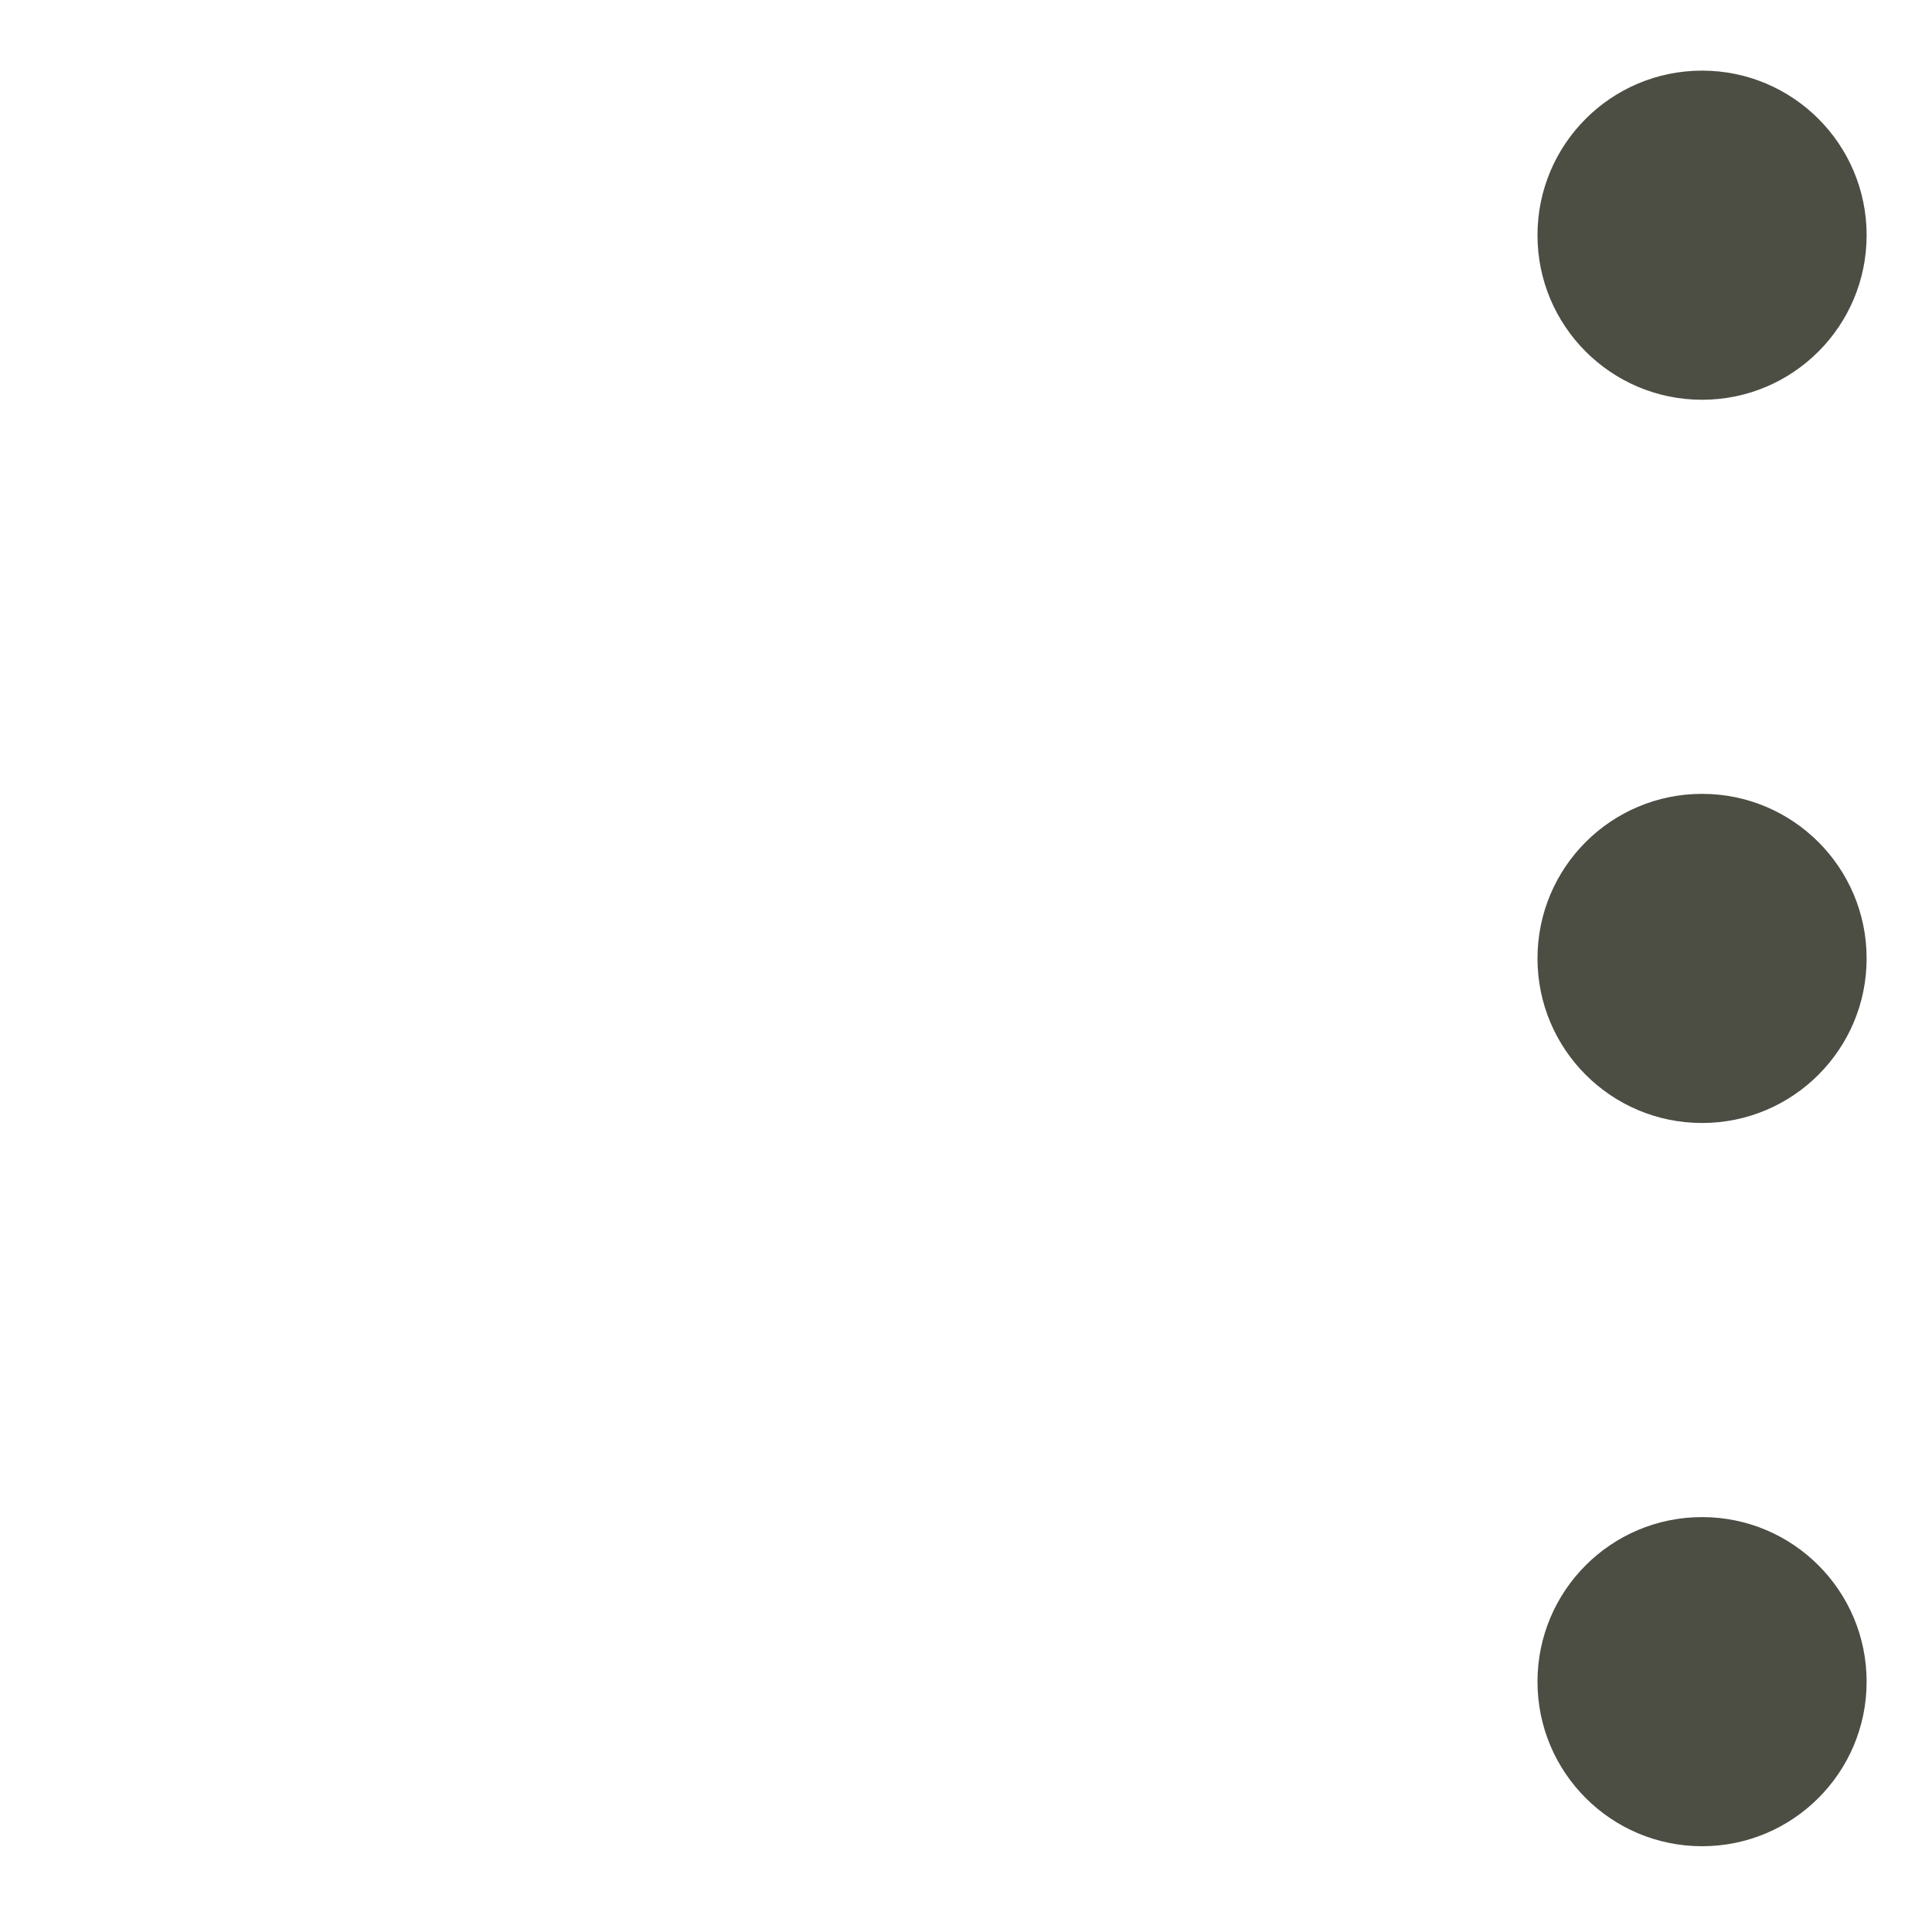
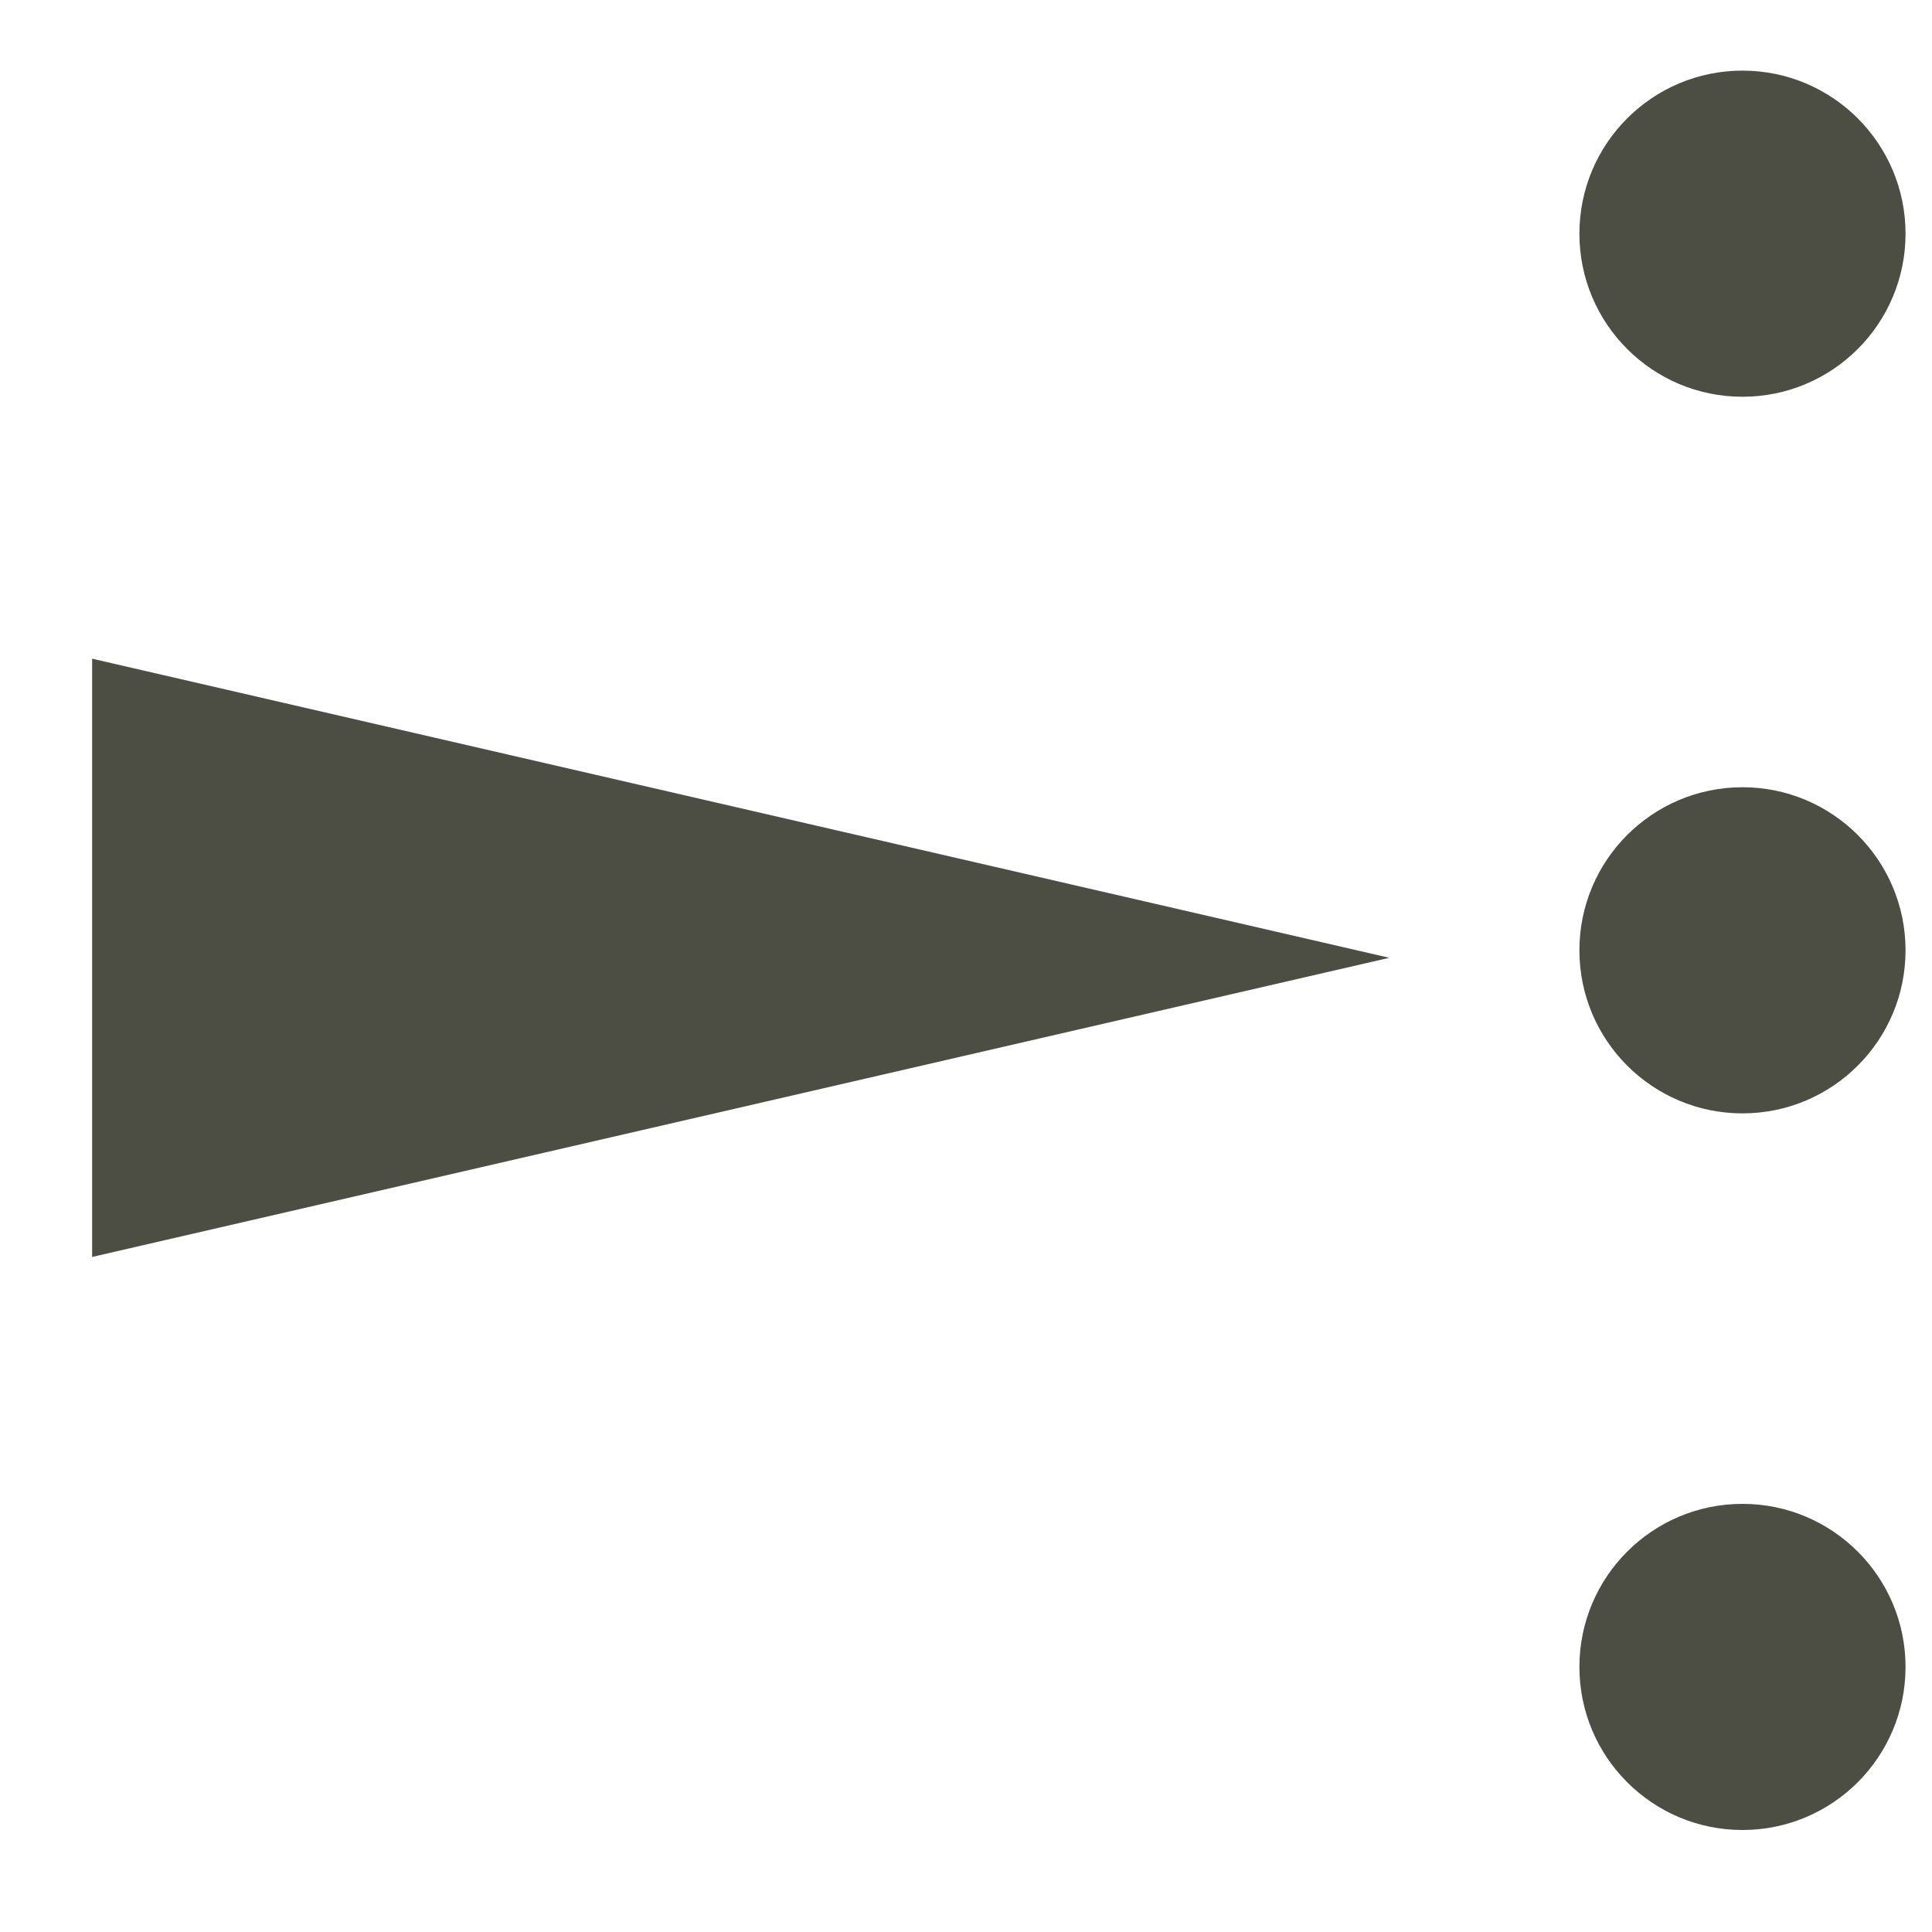
<svg xmlns="http://www.w3.org/2000/svg" xmlns:xlink="http://www.w3.org/1999/xlink" width="32" height="32" id="svg2" version="1.0">
  <defs id="defs4">
    <linearGradient id="linearGradient3360">
      <stop style="stop-color:#ff7537;stop-opacity:1;" offset="0" id="stop3362" />
      <stop style="stop-color:#fd4237;stop-opacity:1;" offset="1" id="stop3364" />
    </linearGradient>
    <radialGradient xlink:href="#linearGradient3360" id="radialGradient3368" cx="4.874" cy="8.912" fx="4.874" fy="8.912" r="7.735" gradientTransform="matrix(3.9732,0,0,3.973858,0.2895856,0.237825)" gradientUnits="userSpaceOnUse" />
  </defs>
  <g id="layer1">
-     <path style="fill:#414237;fill-opacity:0.934;stroke:none;stroke-width:0.907;stroke-linecap:round;stroke-linejoin:round;stroke-miterlimit:4;stroke-dasharray:2.721, 2.721;stroke-dashoffset:0;stroke-opacity:1" id="path3430" d="M -174,-4.5 A 9.5,9.5 0 1 1 -193,-4.5 A 9.5,9.5 0 1 1 -174,-4.5 z" transform="matrix(0,0.2869228,0.2869228,0,29.48259,80.50391)" />
-     <path style="fill:#414237;fill-opacity:0.934;stroke:none;stroke-width:0.907;stroke-linecap:round;stroke-linejoin:round;stroke-miterlimit:4;stroke-dasharray:2.721, 2.721;stroke-dashoffset:0;stroke-opacity:1" id="path3432" d="M -174,-4.5 A 9.5,9.5 0 1 1 -193,-4.5 A 9.5,9.5 0 1 1 -174,-4.5 z" transform="matrix(0,0.2869228,0.2869228,0,29.48259,56.54586)" />
-     <path style="fill:#414237;fill-opacity:0.934;stroke:none;stroke-width:0.907;stroke-linecap:round;stroke-linejoin:round;stroke-miterlimit:4;stroke-dasharray:2.721, 2.721;stroke-dashoffset:0;stroke-opacity:1" id="path3434" d="M -174,-4.5 A 9.5,9.5 0 1 1 -193,-4.5 A 9.5,9.5 0 1 1 -174,-4.5 z" transform="matrix(0,0.2869228,0.2869228,0,29.48259,68.52488)" />
+     <path style="fill:#414237;fill-opacity:0.934;stroke:none;stroke-width:0.907;stroke-linecap:round;stroke-linejoin:round;stroke-miterlimit:4;stroke-dasharray:2.721, 2.721;stroke-dashoffset:0;stroke-opacity:1" id="path3430" d="M -174,-4.5 A 9.5,9.5 0 1 1 -193,-4.5 A 9.5,9.5 0 1 1 -174,-4.5 z" transform="matrix(0,0.2843002,-0.2843002,0,27.58151,79.77874)" />
+     <path style="fill:#414237;fill-opacity:0.934;stroke:none;stroke-width:0.907;stroke-linecap:round;stroke-linejoin:round;stroke-miterlimit:4;stroke-dasharray:2.721, 2.721;stroke-dashoffset:0;stroke-opacity:1" id="path3432" d="M -174,-4.5 A 9.5,9.5 0 1 1 -193,-4.5 A 9.5,9.5 0 1 1 -174,-4.5 z" transform="matrix(0,0.2843002,-0.2843002,0,27.58151,56.03968)" />
+     <path style="fill:#414237;fill-opacity:0.934;stroke:none;stroke-width:0.907;stroke-linecap:round;stroke-linejoin:round;stroke-miterlimit:4;stroke-dasharray:2.721, 2.721;stroke-dashoffset:0;stroke-opacity:1" id="path3434" d="M -174,-4.5 A 9.5,9.5 0 1 1 -193,-4.5 A 9.5,9.5 0 1 1 -174,-4.5 z" transform="matrix(0,0.2843002,-0.2843002,0,27.58151,67.9092)" />
+     <path style="fill:#414237;fill-opacity:0.937;stroke:none;stroke-width:0.1;stroke-miterlimit:1;stroke-opacity:1" d="M 1.526,10.91 L 1.526,20.819 L 23.011,15.864 L 1.526,10.91 z" id="rect2626" />
  </g>
</svg>
